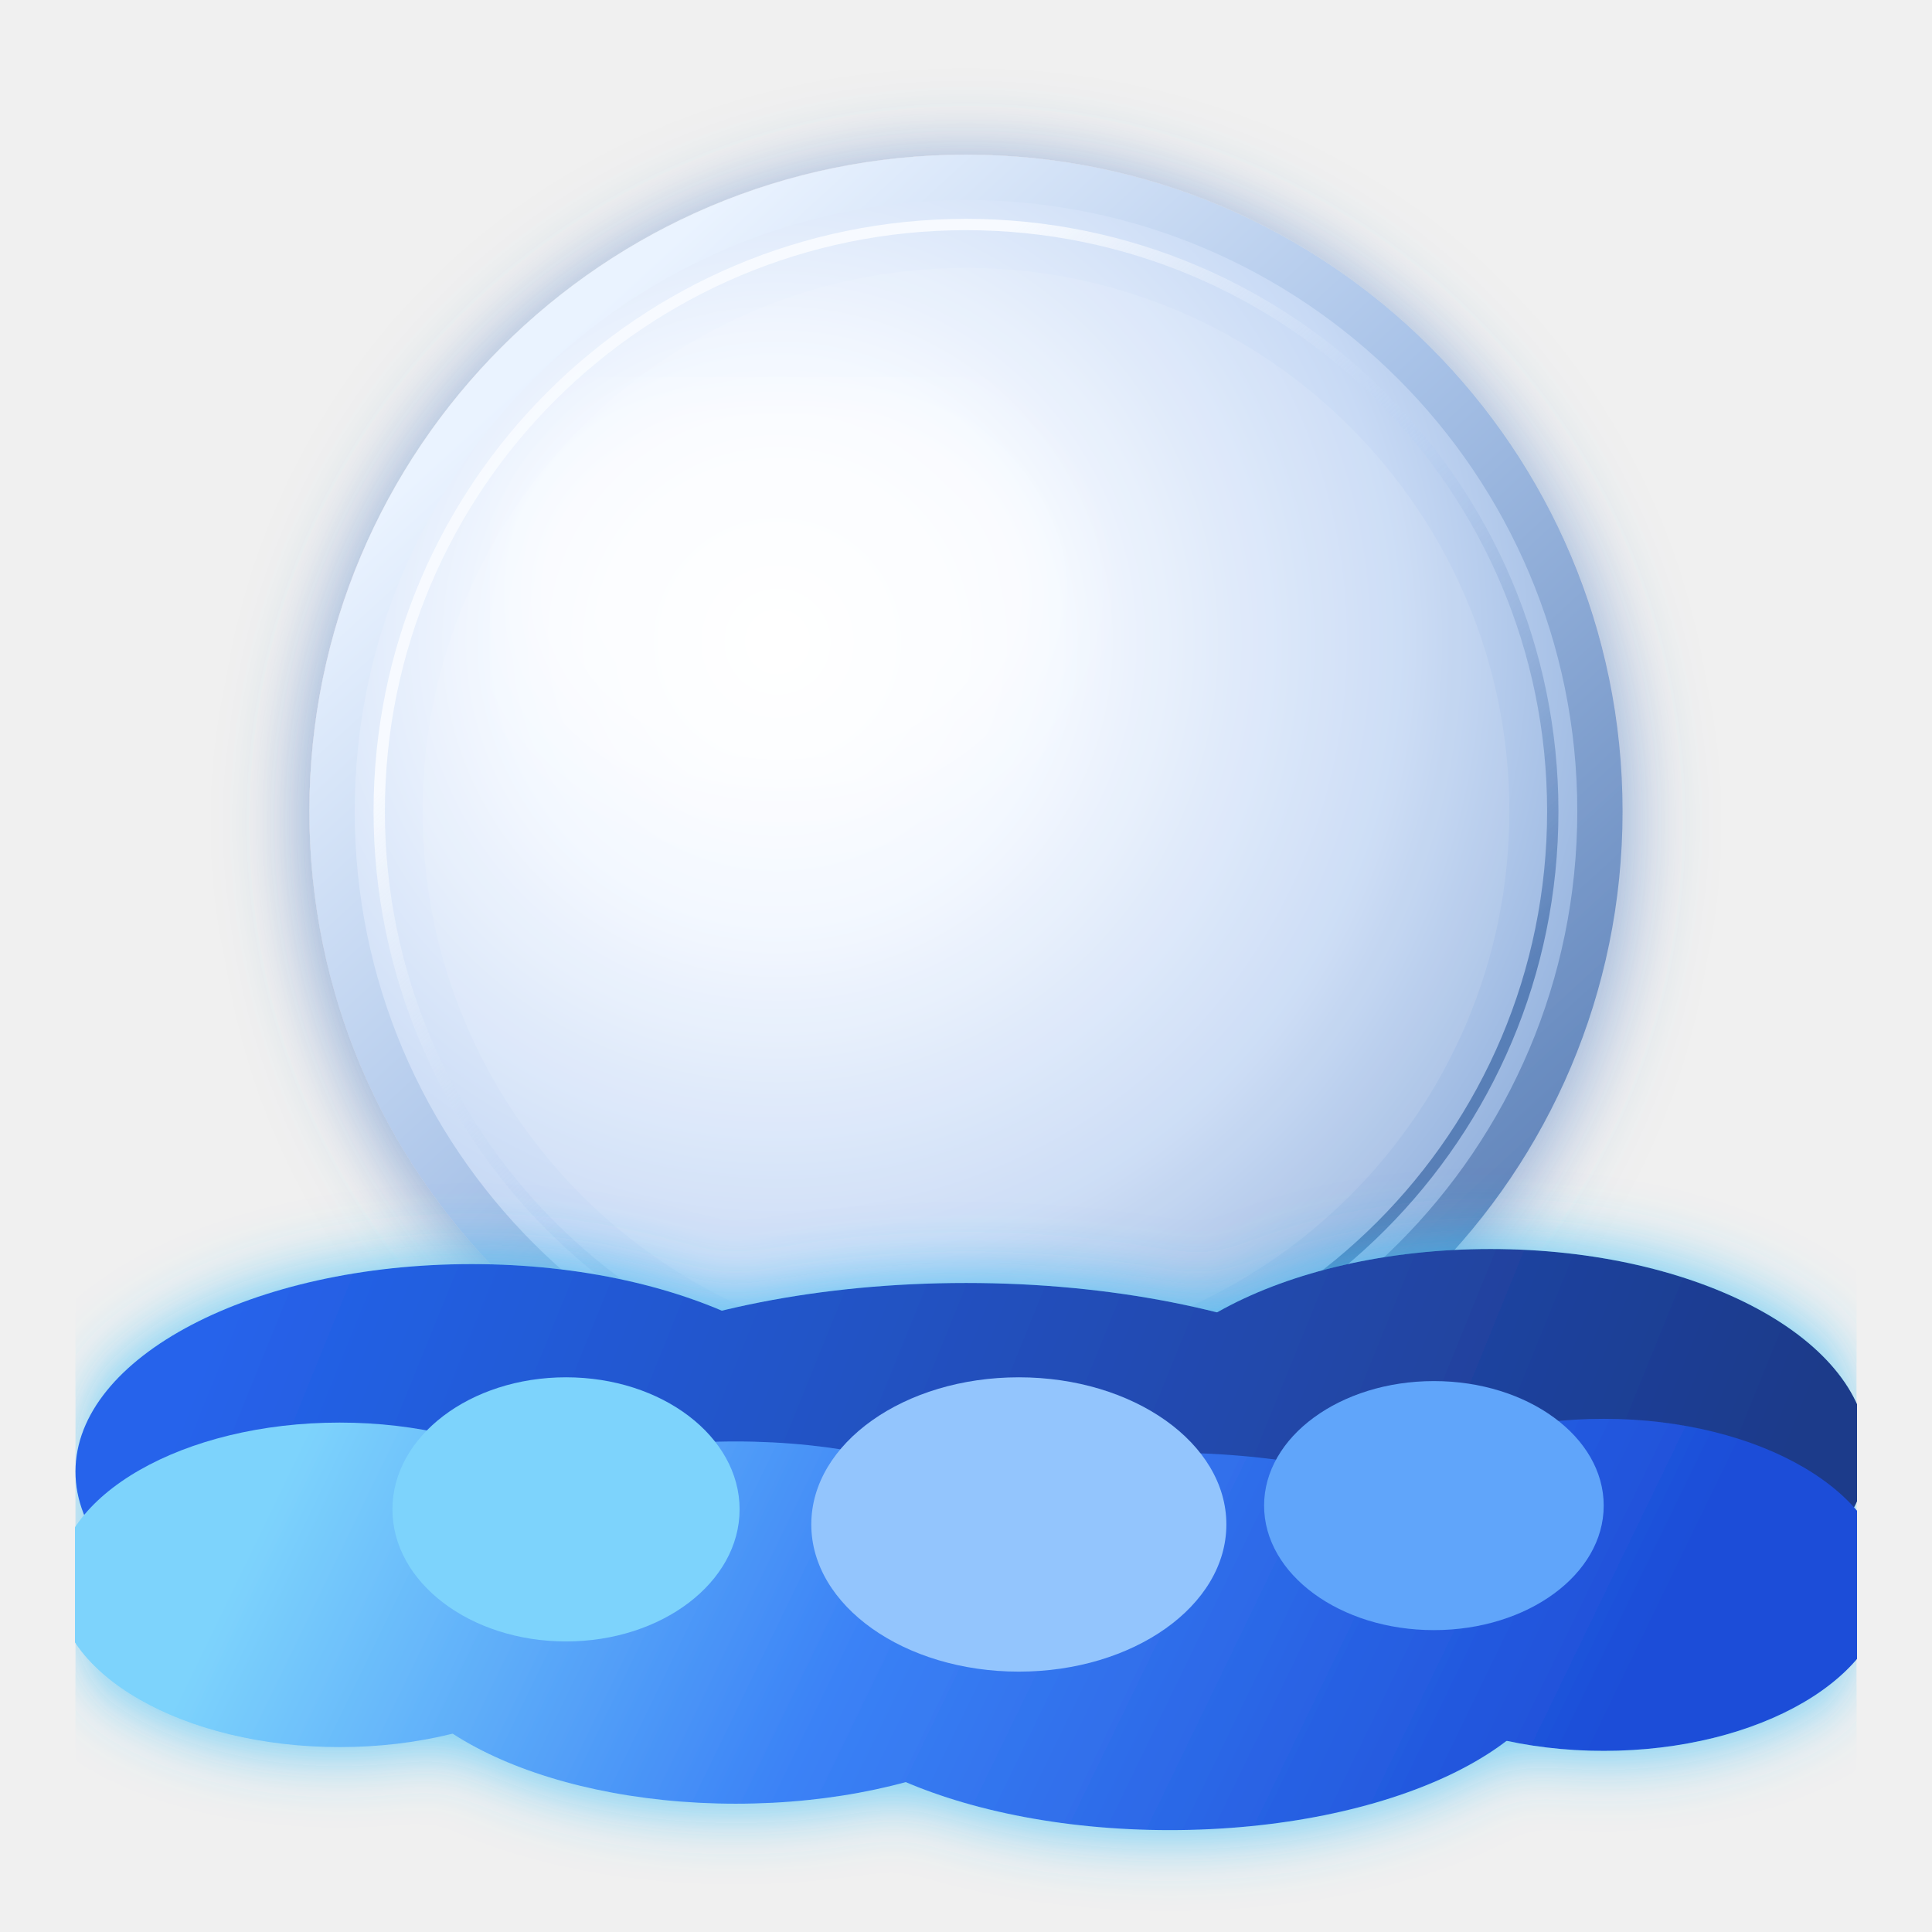
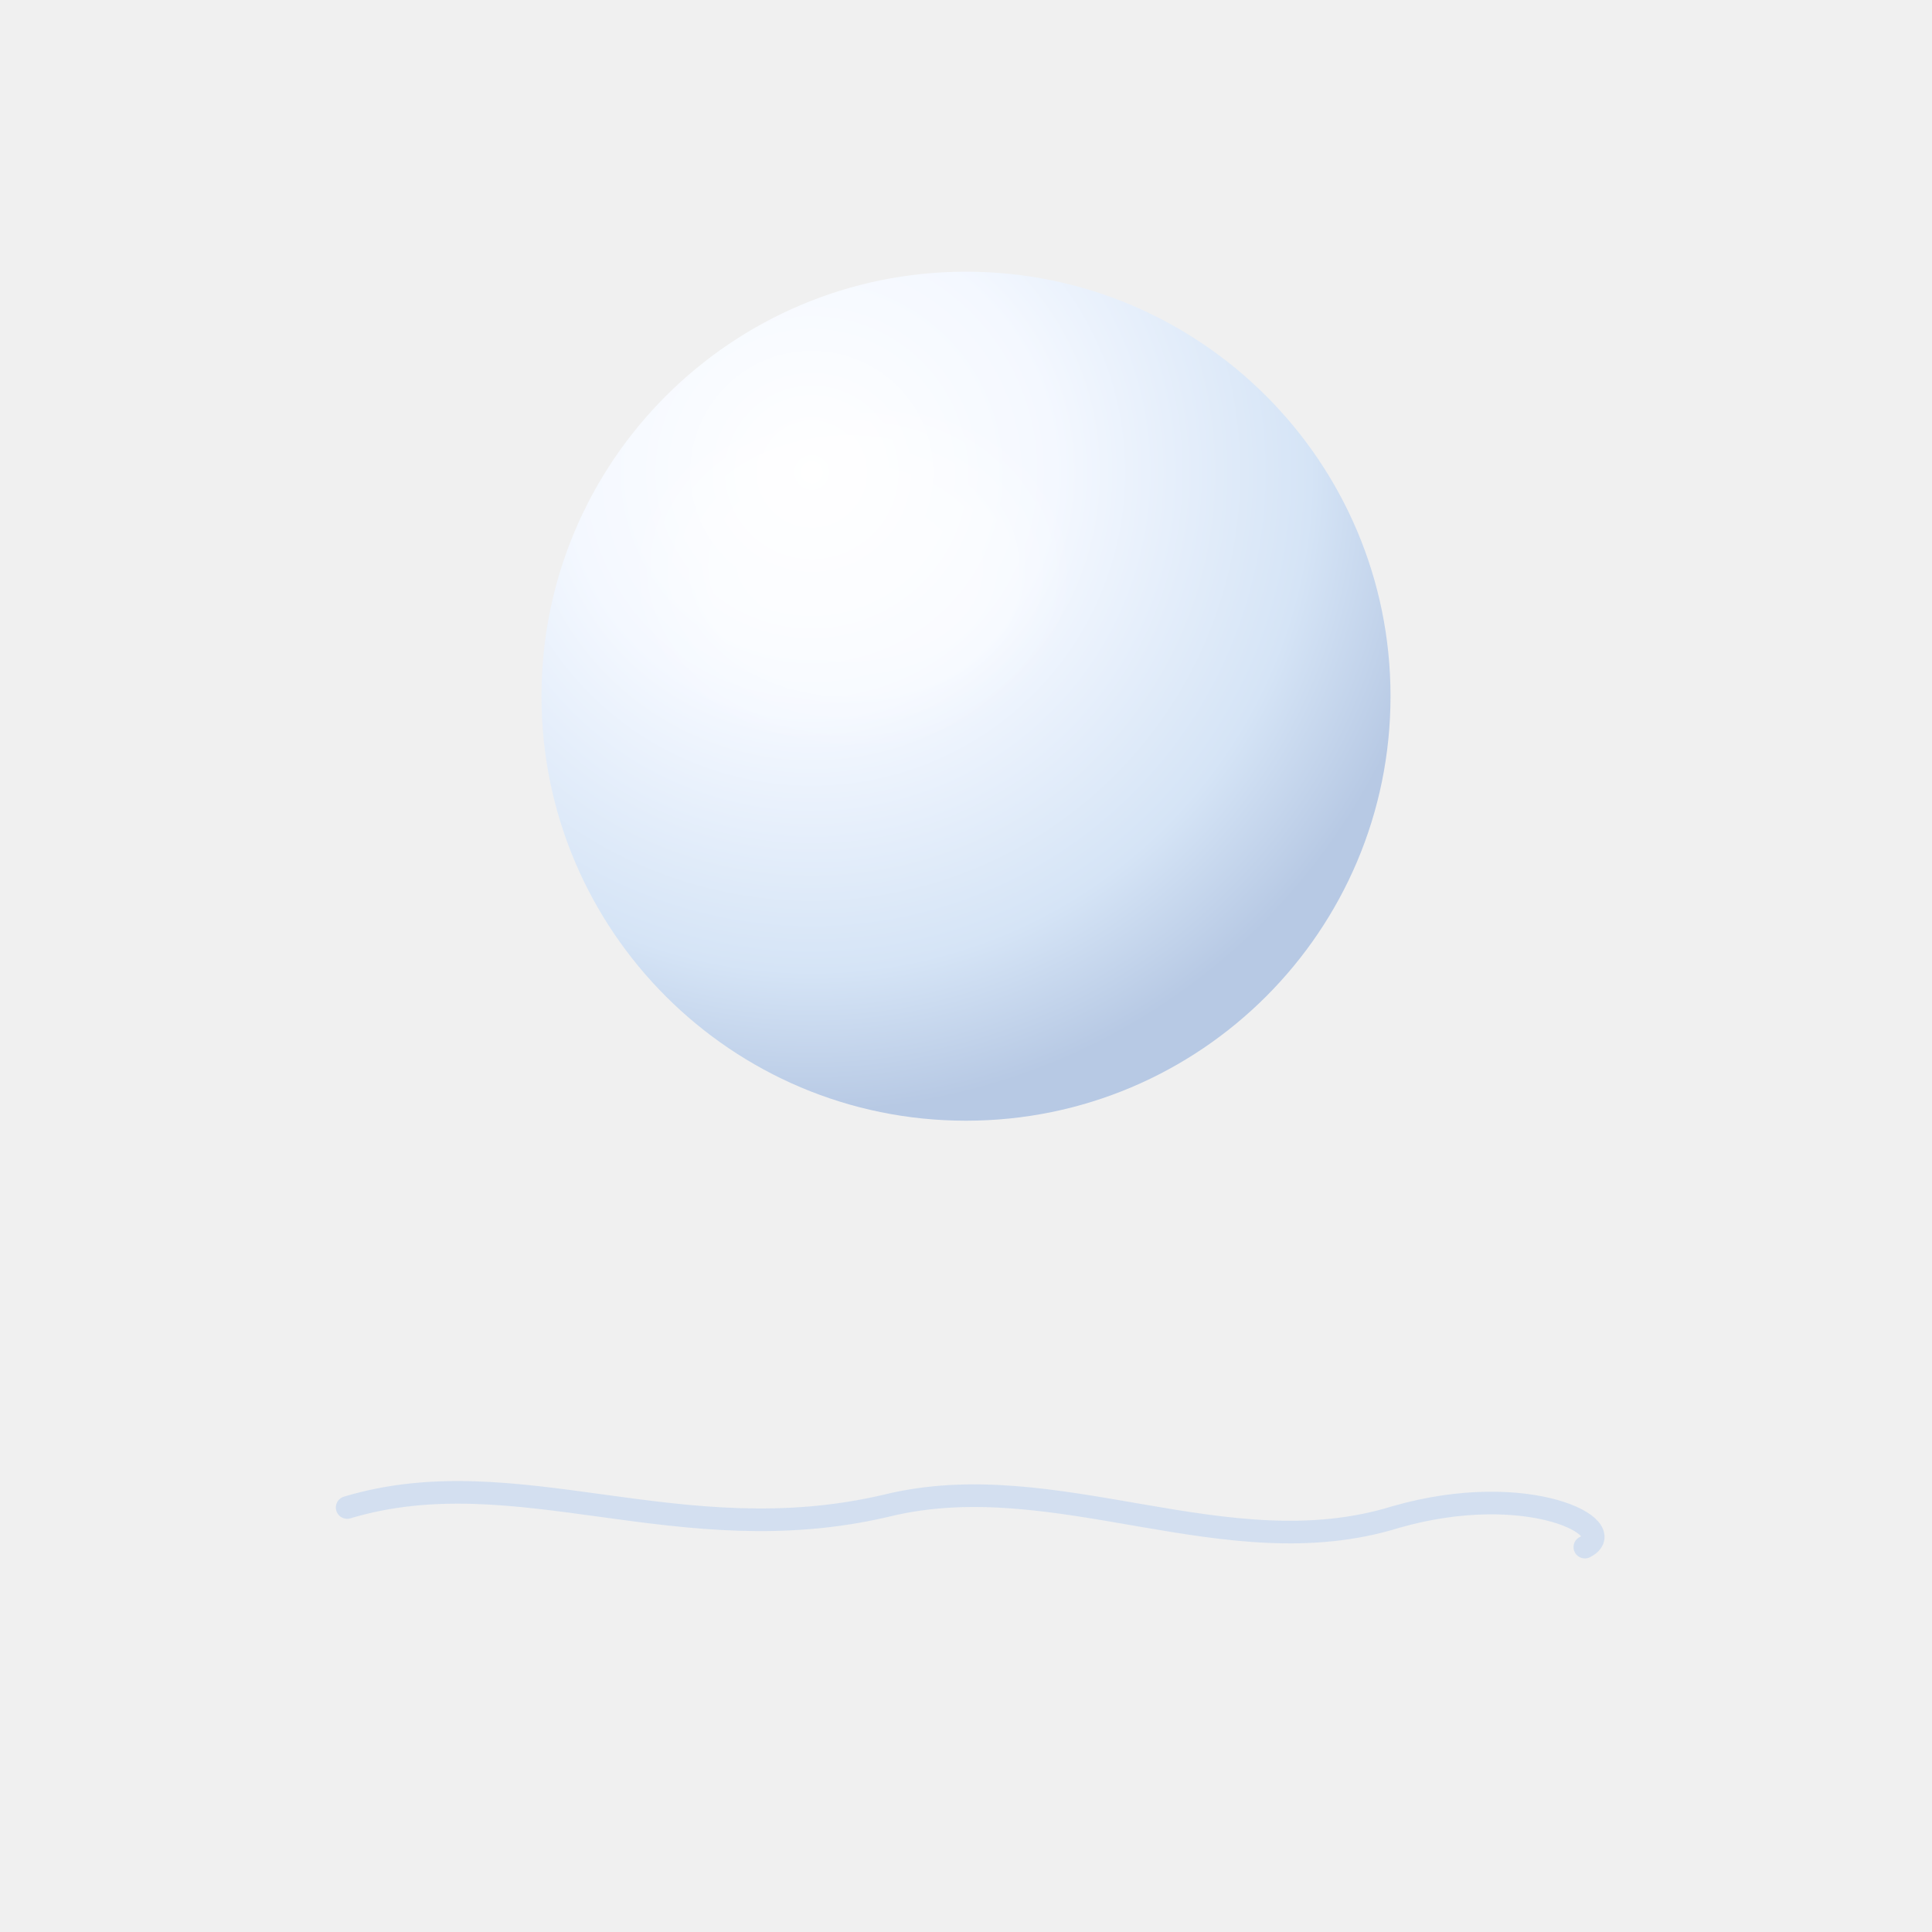
<svg xmlns="http://www.w3.org/2000/svg" width="1024" height="1024" viewBox="0 0 1024 1024" fill="none">
  <defs>
-     <radialGradient id="moonFill" cx="0" cy="0" r="1" gradientUnits="userSpaceOnUse" gradientTransform="translate(412 340) rotate(45) scale(500)">
+     <radialGradient id="moonFill" cx="0" cy="0" r="1" gradientUnits="userSpaceOnUse" gradientTransform="translate(430 250) rotate(45) scale(340)">
      <stop offset="0" stop-color="#FFFFFF" />
-       <stop offset="0.30" stop-color="#F2F7FF" />
-       <stop offset="0.66" stop-color="#C8DAF5" />
-       <stop offset="1" stop-color="#88A9D8" />
+       <stop offset="0.38" stop-color="#F4F8FF" />
+       <stop offset="0.78" stop-color="#D5E4F6" />
+       <stop offset="1" stop-color="#B7C9E4" />
    </radialGradient>
-     <linearGradient id="outerRing" x1="278" y1="200" x2="773" y2="740" gradientUnits="userSpaceOnUse">
-       <stop stop-color="#EAF3FF" />
-       <stop offset="0.42" stop-color="#A9C3E8" />
-       <stop offset="1" stop-color="#587DB5" />
-     </linearGradient>
-     <linearGradient id="innerRing" x1="357" y1="280" x2="676" y2="640" gradientUnits="userSpaceOnUse">
-       <stop stop-color="#F8FBFF" stop-opacity="0.96" />
-       <stop offset="0.48" stop-color="#B9D0F2" stop-opacity="0.48" />
-       <stop offset="1" stop-color="#5078B2" stop-opacity="0.90" />
-     </linearGradient>
-     <linearGradient id="cloudFront" x1="200" y1="680" x2="820" y2="980" gradientUnits="userSpaceOnUse">
-       <stop stop-color="#7DD3FC" />
-       <stop offset="0.45" stop-color="#3B82F6" />
-       <stop offset="1" stop-color="#1D4ED8" />
-     </linearGradient>
-     <linearGradient id="cloudBack" x1="140" y1="640" x2="880" y2="940" gradientUnits="userSpaceOnUse">
-       <stop stop-color="#2563EB" />
-       <stop offset="1" stop-color="#1E3A8A" />
-     </linearGradient>
-     <filter id="moonGlow" x="48" y="0" width="928" height="880" filterUnits="userSpaceOnUse" color-interpolation-filters="sRGB">
-       <feDropShadow dx="0" dy="0" stdDeviation="52" flood-color="#75A8ED" flood-opacity="0.78" />
-       <feDropShadow dx="0" dy="6" stdDeviation="22" flood-color="#3F75C1" flood-opacity="0.62" />
-     </filter>
-     <filter id="softHighlight" x="260" y="200" width="504" height="504" filterUnits="userSpaceOnUse">
-       <feGaussianBlur stdDeviation="22" />
-     </filter>
-     <filter id="cloudGlow" x="40" y="560" width="944" height="480" filterUnits="userSpaceOnUse" color-interpolation-filters="sRGB">
-       <feDropShadow dx="0" dy="0" stdDeviation="18" flood-color="#38BDF8" flood-opacity="0.85" />
+     <filter id="softHighlight" x="280" y="160" width="360" height="360" filterUnits="userSpaceOnUse">
+       <feGaussianBlur stdDeviation="16" />
    </filter>
  </defs>
-   <g filter="url(#moonGlow)">
-     <circle cx="512" cy="430" r="348" fill="url(#outerRing)" />
-     <circle cx="512" cy="430" r="324" fill="url(#moonFill)" />
-     <circle cx="512" cy="430" r="311" stroke="url(#innerRing)" stroke-width="6" />
-     <ellipse cx="414" cy="315" rx="142" ry="112" fill="#FFFFFF" fill-opacity="0.58" filter="url(#softHighlight)" />
-     <circle cx="512" cy="430" r="288" fill="#FFFFFF" fill-opacity="0.10" />
-   </g>
-   <g filter="url(#cloudGlow)">
-     <ellipse cx="250" cy="780" rx="210" ry="110" fill="url(#cloudBack)" />
-     <ellipse cx="512" cy="810" rx="280" ry="130" fill="url(#cloudBack)" />
-     <ellipse cx="790" cy="770" rx="200" ry="108" fill="url(#cloudBack)" />
-     <ellipse cx="180" cy="840" rx="150" ry="86" fill="url(#cloudFront)" />
-     <ellipse cx="390" cy="860" rx="190" ry="96" fill="url(#cloudFront)" />
-     <ellipse cx="620" cy="870" rx="210" ry="100" fill="url(#cloudFront)" />
-     <ellipse cx="850" cy="840" rx="150" ry="88" fill="url(#cloudFront)" />
-     <ellipse cx="300" cy="800" rx="92" ry="70" fill="#7DD3FC" />
-     <ellipse cx="540" cy="808" rx="110" ry="78" fill="#93C5FD" />
-     <ellipse cx="760" cy="798" rx="90" ry="66" fill="#60A5FA" />
-   </g>
+   <circle cx="512" cy="369" r="225" fill="url(#moonFill)" />
+   <ellipse cx="450" cy="300" rx="96" ry="74" fill="#FFFFFF" fill-opacity="0.42" filter="url(#softHighlight)" />
+   <path d="M184 799 C 274 772, 360 824, 470 798 C 560 776, 650 832, 740 804 C 810 784, 860 810, 840 820" stroke="#C6D8F0" stroke-width="12" stroke-linecap="round" fill="none" opacity="0.68" />
</svg>
